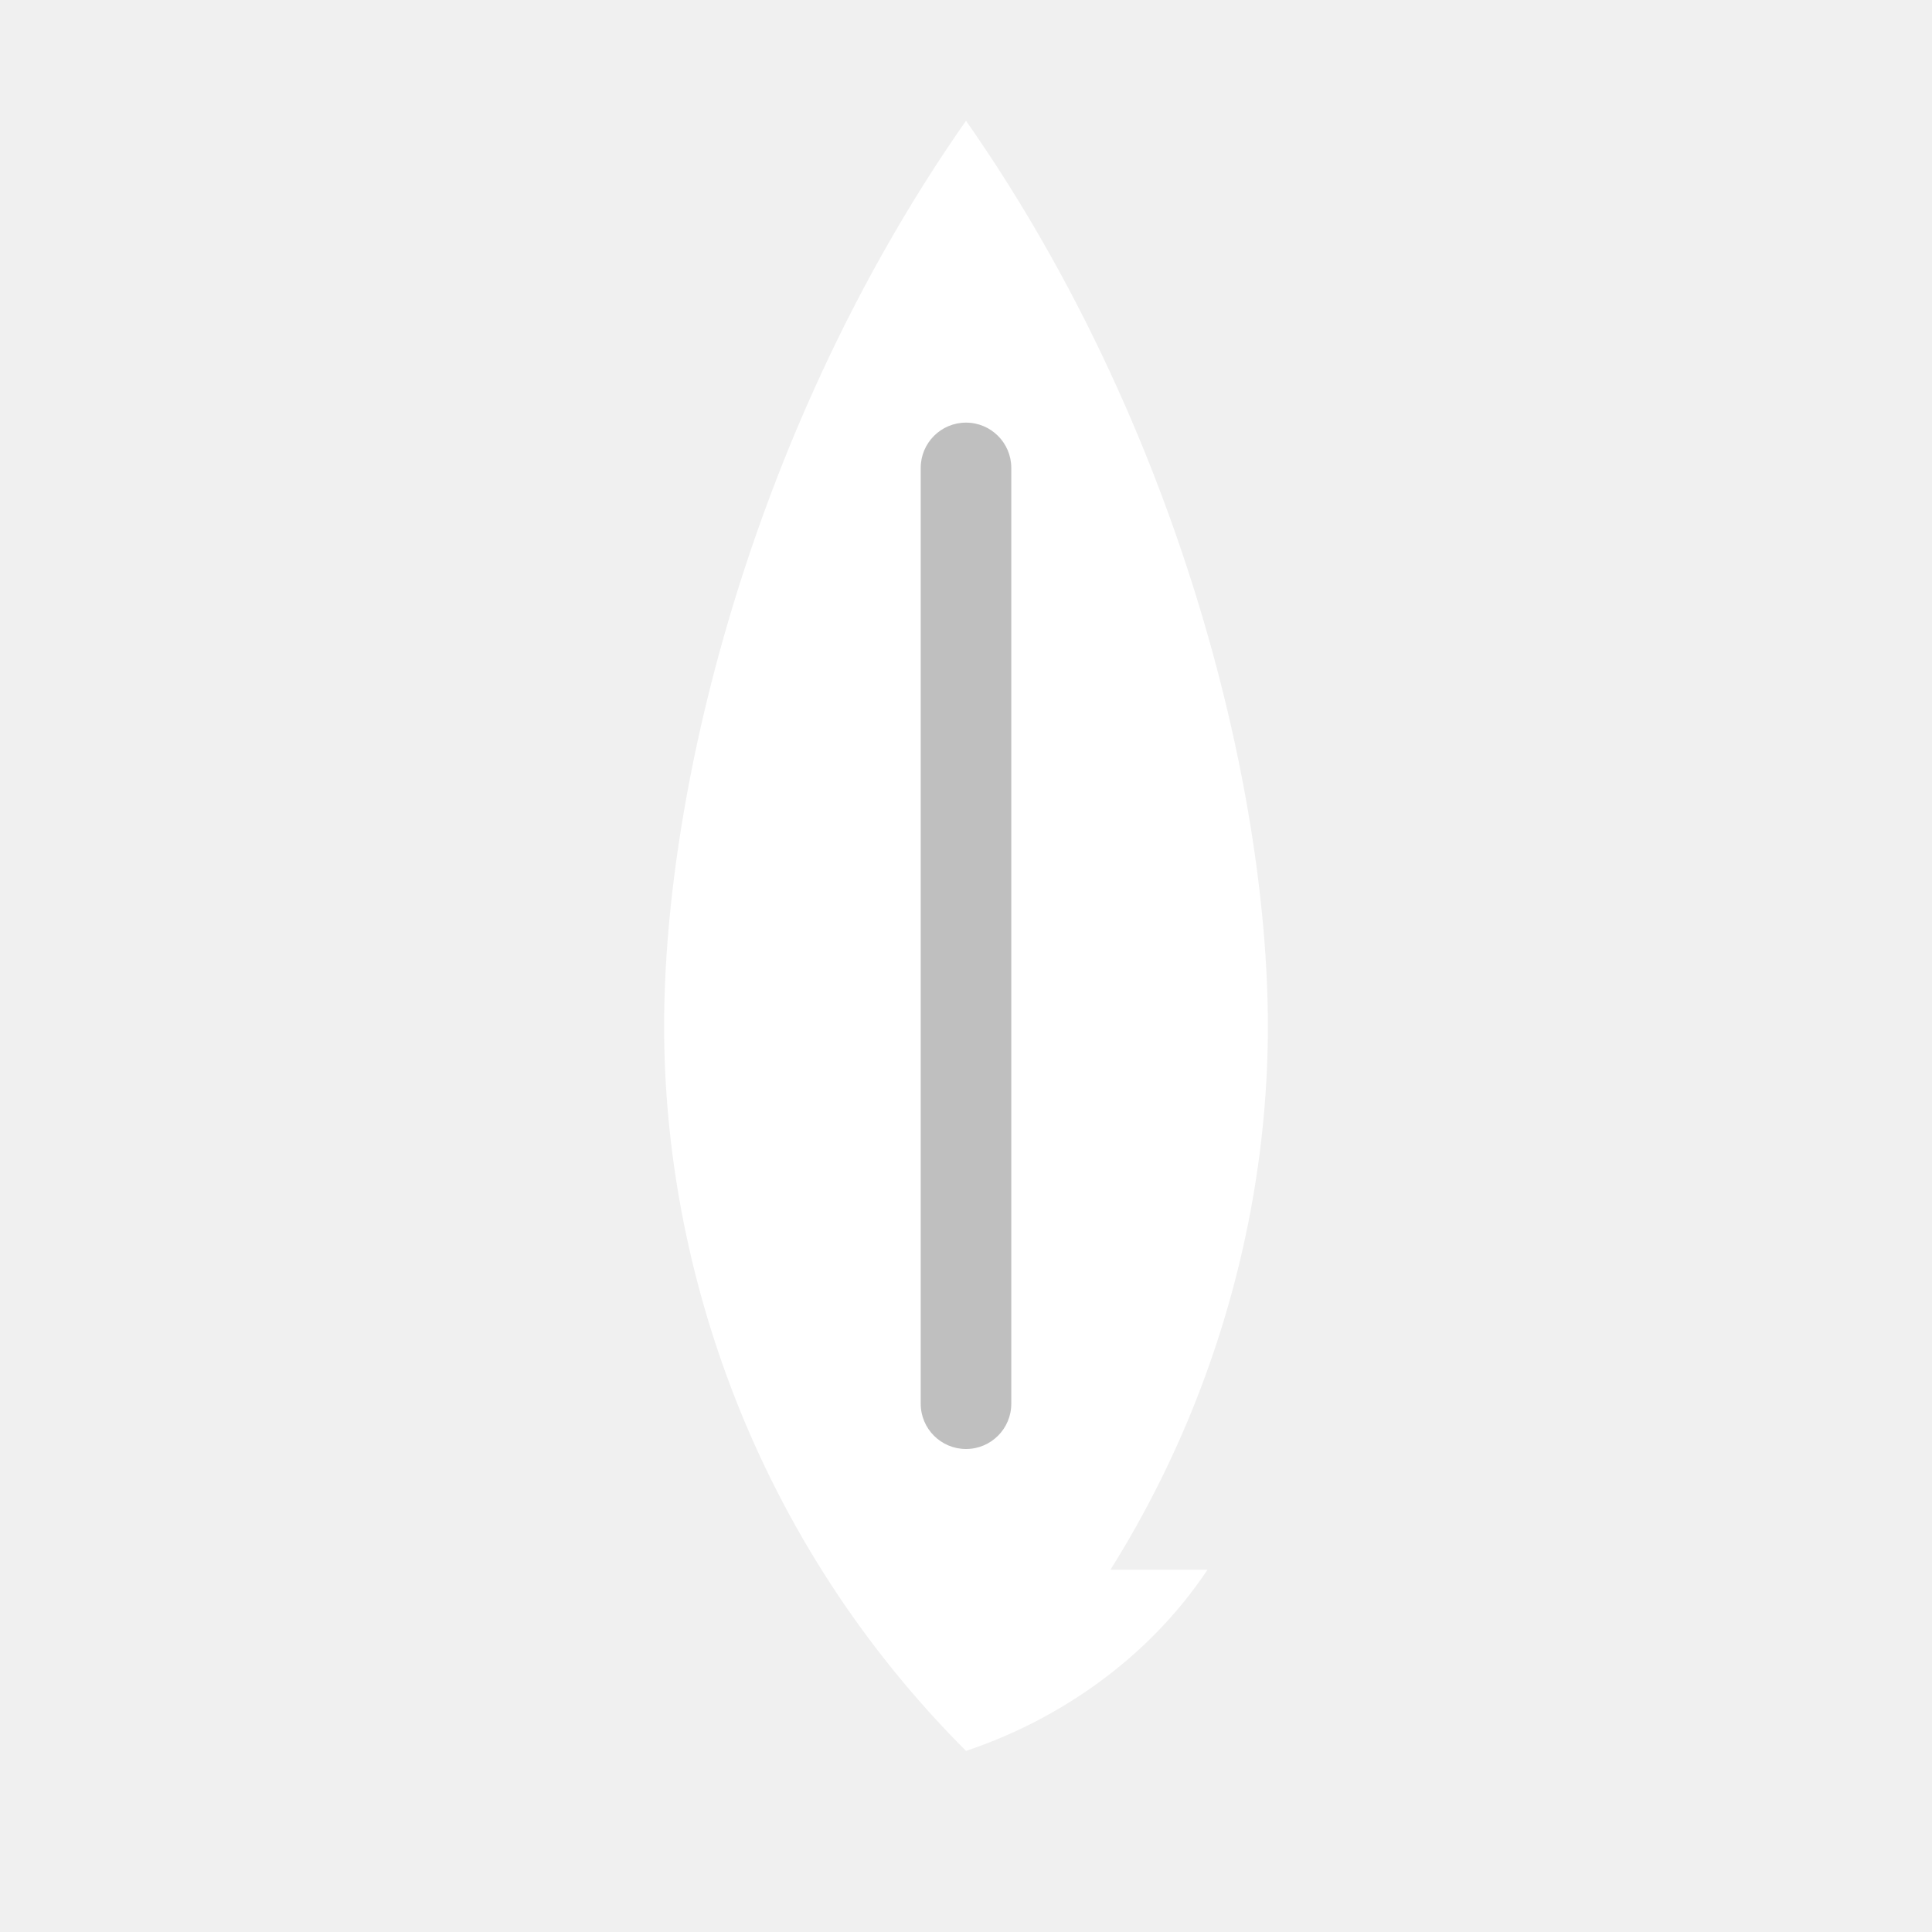
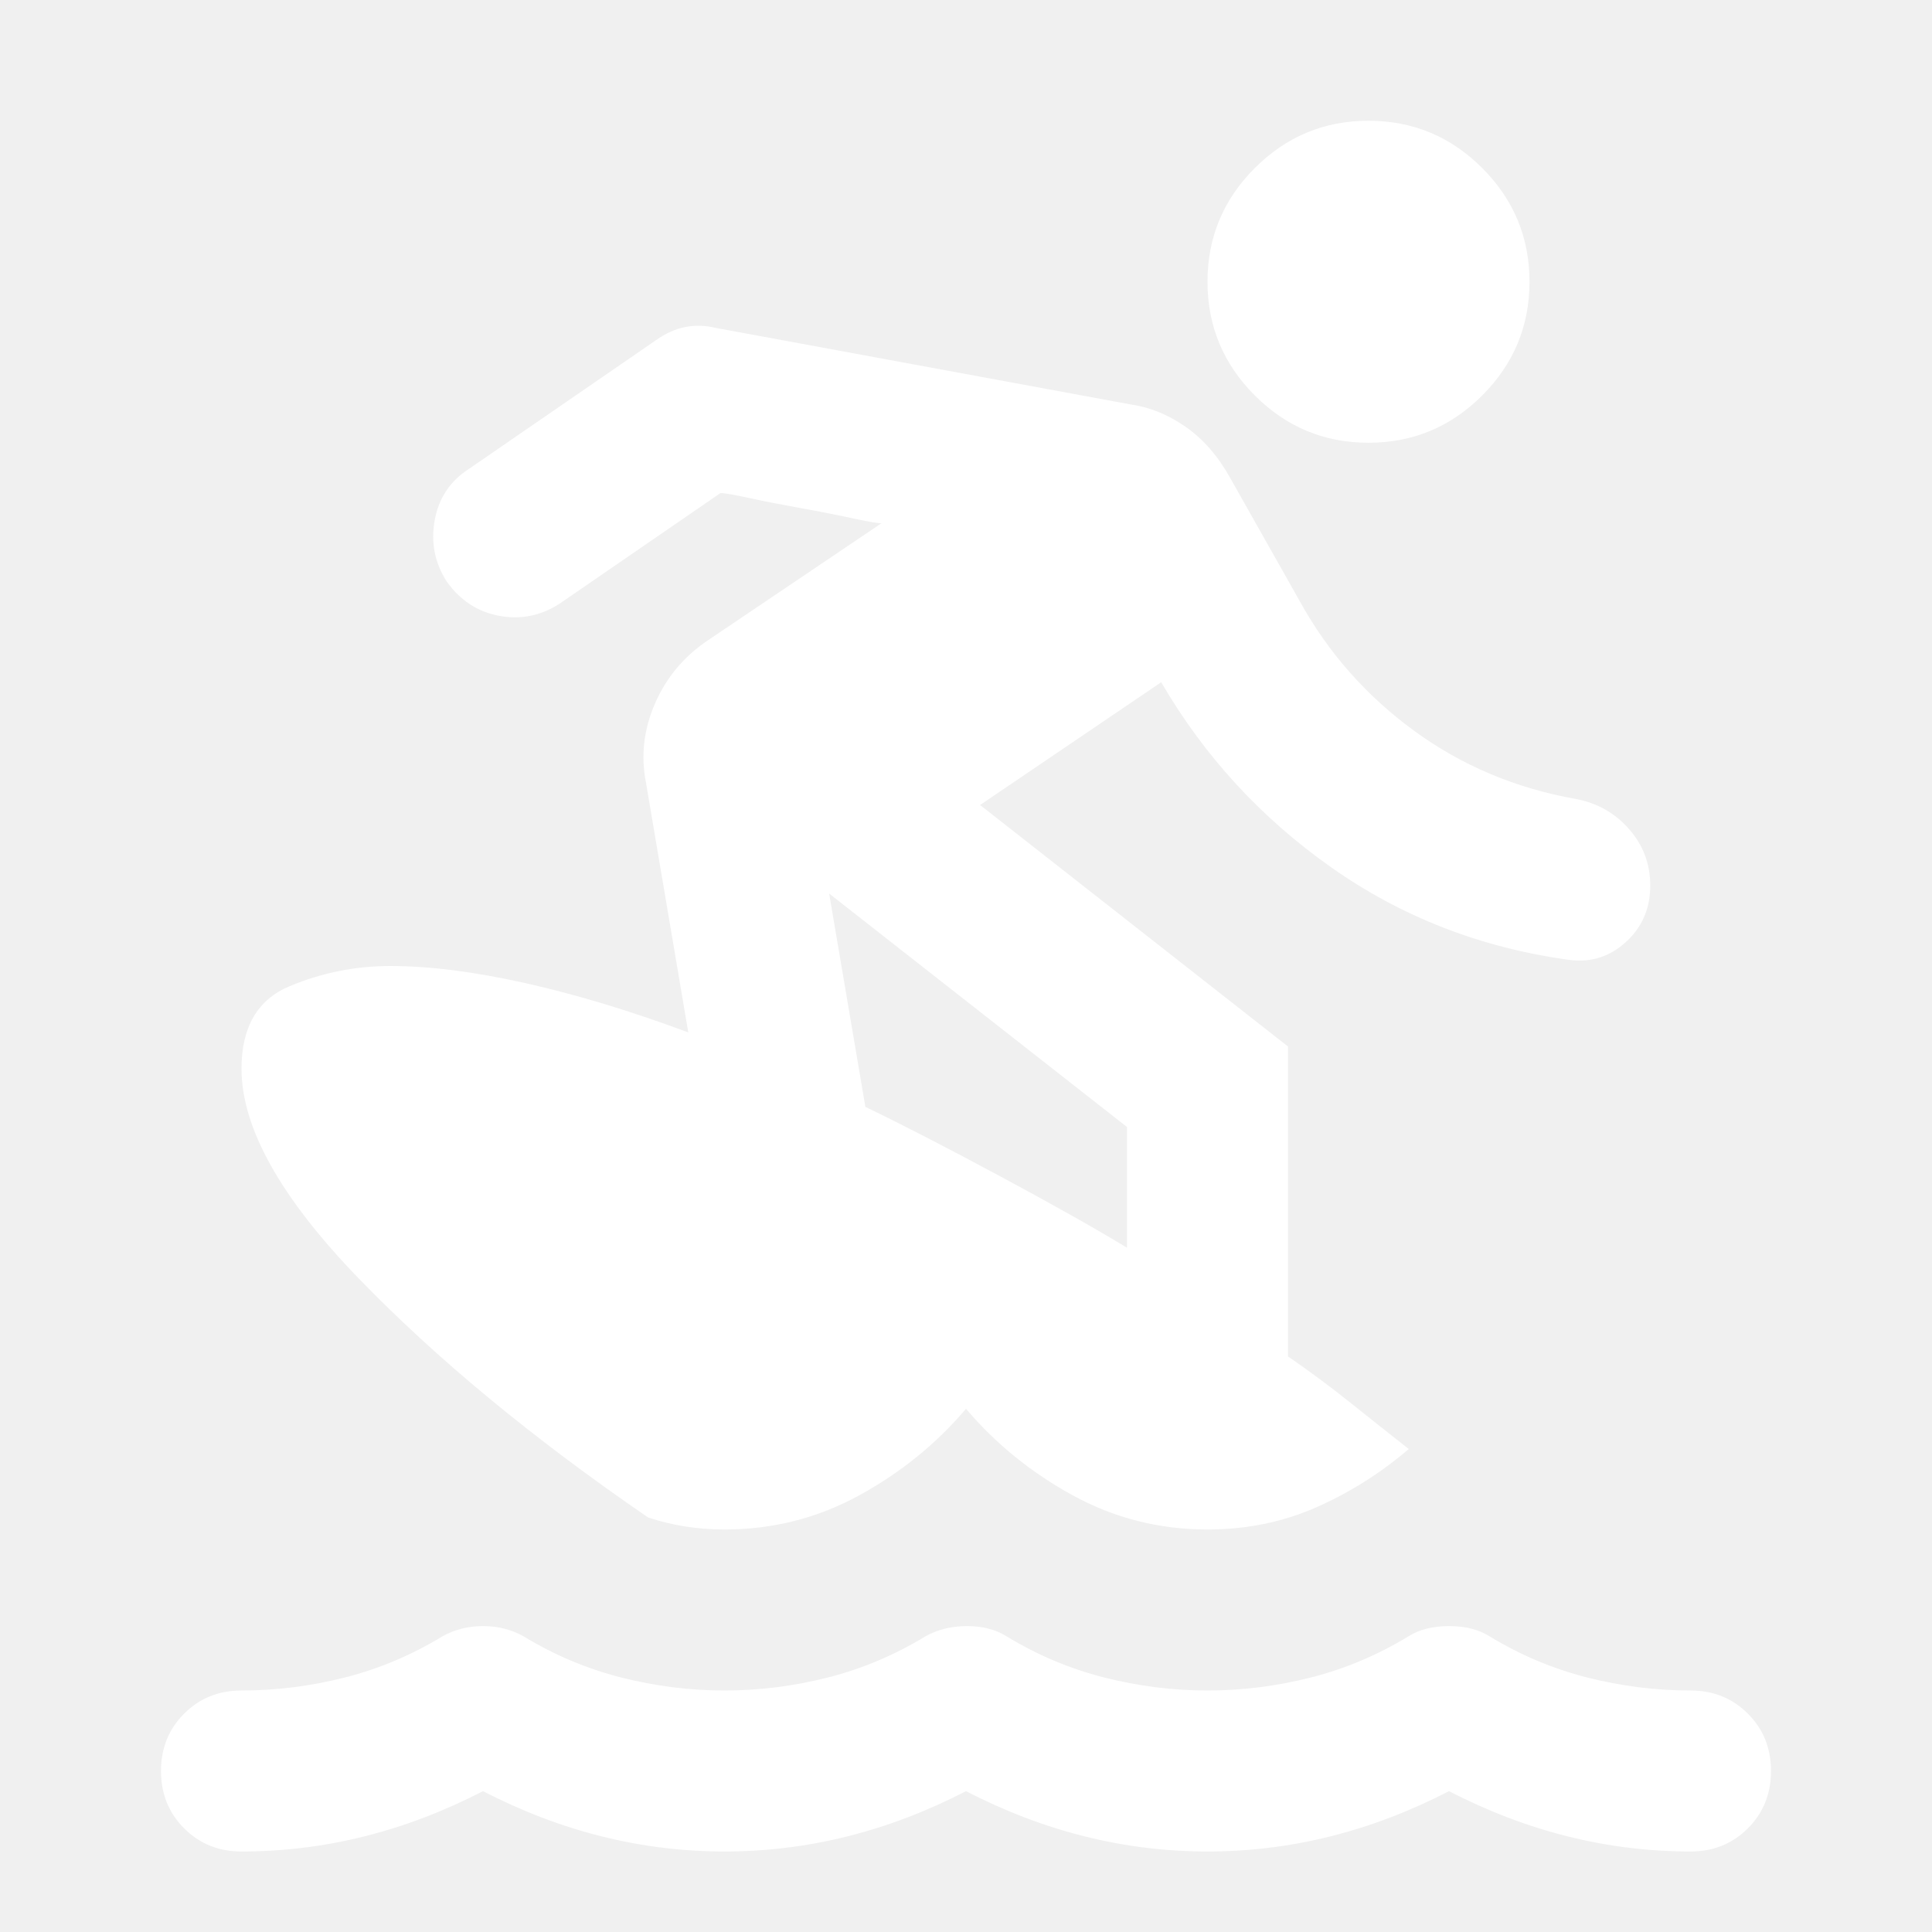
- <svg xmlns="http://www.w3.org/2000/svg" viewBox="0 0 64 64" fill="none">
-   <g fill="#ffffff">
-     <path d="M32 4c7 10 10 22 10 30s-3 17-10 24c-7-7-10-16-10-24s3-20 10-30Z" />
-     <rect x="30.5" y="14" width="3" height="34" rx="1.5" fill="#000" fill-opacity=".25" />
-     <path d="M33 52h7c-2 3-5 5-8 6l1-6Z" />
-   </g>
+ <svg xmlns="http://www.w3.org/2000/svg" viewBox="0 -960 960 960" fill="#ffffff">
+   <path d="M120-40q-17 0-28.5-11.5T80-80q0-17 11.5-28.5T120-120q26 0 51.5-6.5T220-147q9-5 20-5t20 5q23 14 48.5 20.5T360-120q26 0 51.5-6.5T460-147q9-5 20.5-5t19.5 5q23 14 48.5 20.5T600-120q26 0 51.5-6.5T700-147q8-5 20-5t20 5q23 14 48.5 20.5T840-120q17 0 28.5 11.5T880-80q0 17-11.5 28.5T840-40q-31 0-61-7.5T720-70q-29 15-59 22.5T600-40q-31 0-61-7.5T480-70q-29 15-59 22.5T360-40q-31 0-61-7.5T240-70q-29 15-59 22.5T120-40Zm367-520 153 120v154q16 11 31 23t29 23q-21 18-46 29t-54 11q-36 0-67-17t-53-43q-22 26-53 43t-67 17q-10 0-19.5-1.5T322-206q-86-59-144-119t-58-104q0-31 24-41t50-10q29 0 67 8.5t81 24.5l-21-124q-4-20 4.5-39.5T352-642l86-58q-3 0-14.5-2.5t-25.5-5-25.5-5Q361-715 358-715l-80 55q-14 9-30 6t-26-17q-9-14-6-30.5t17-25.5l93-64q7-5 14.5-6.5t15.5.5l206 38q14 2 27 11t22 25l35 62q21 38 56.5 64t80.5 34q16 3 26.5 15t10.5 28q0 17-12 28t-28 9q-66-9-118.5-46T577-621l-90 61Zm-75 44 18 106q27 13 67 34.5t63 35.5v-60L412-516Zm268-224q-33 0-56.5-23.5T600-820q0-33 23.5-56.5T680-900q33 0 56.5 23.5T760-820q0 33-23.5 56.5T680-740Z" />
</svg>
